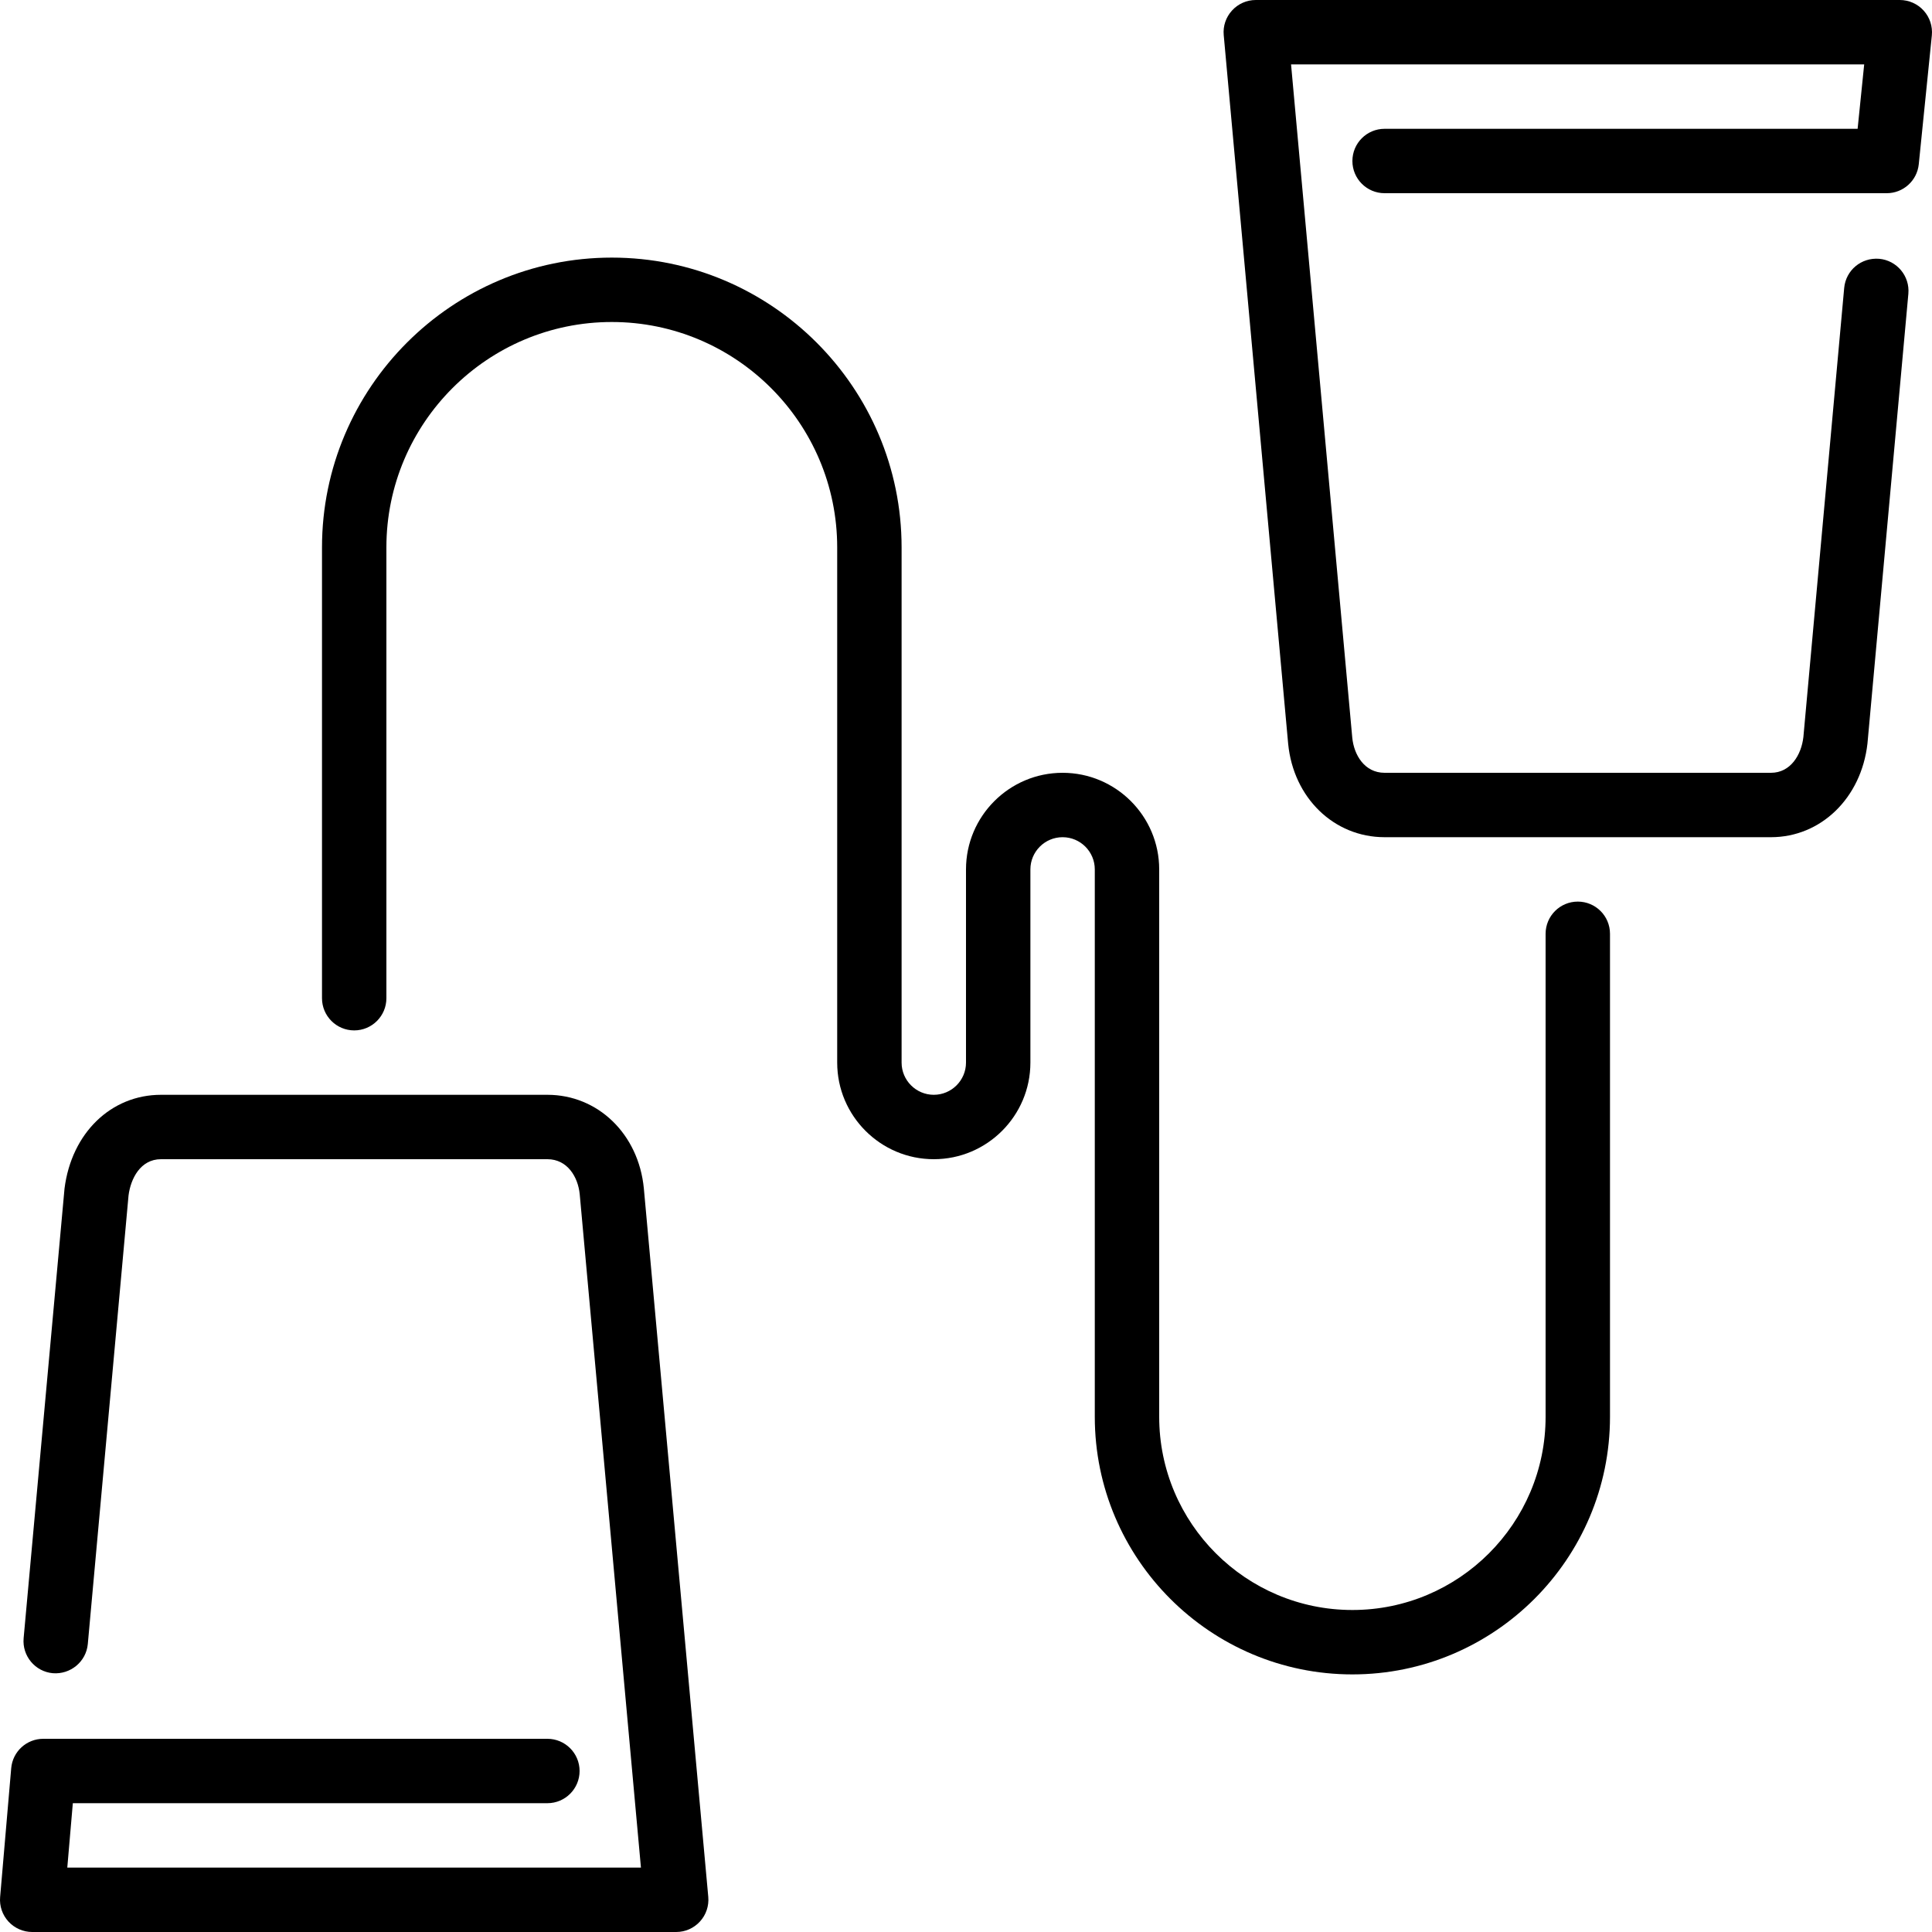
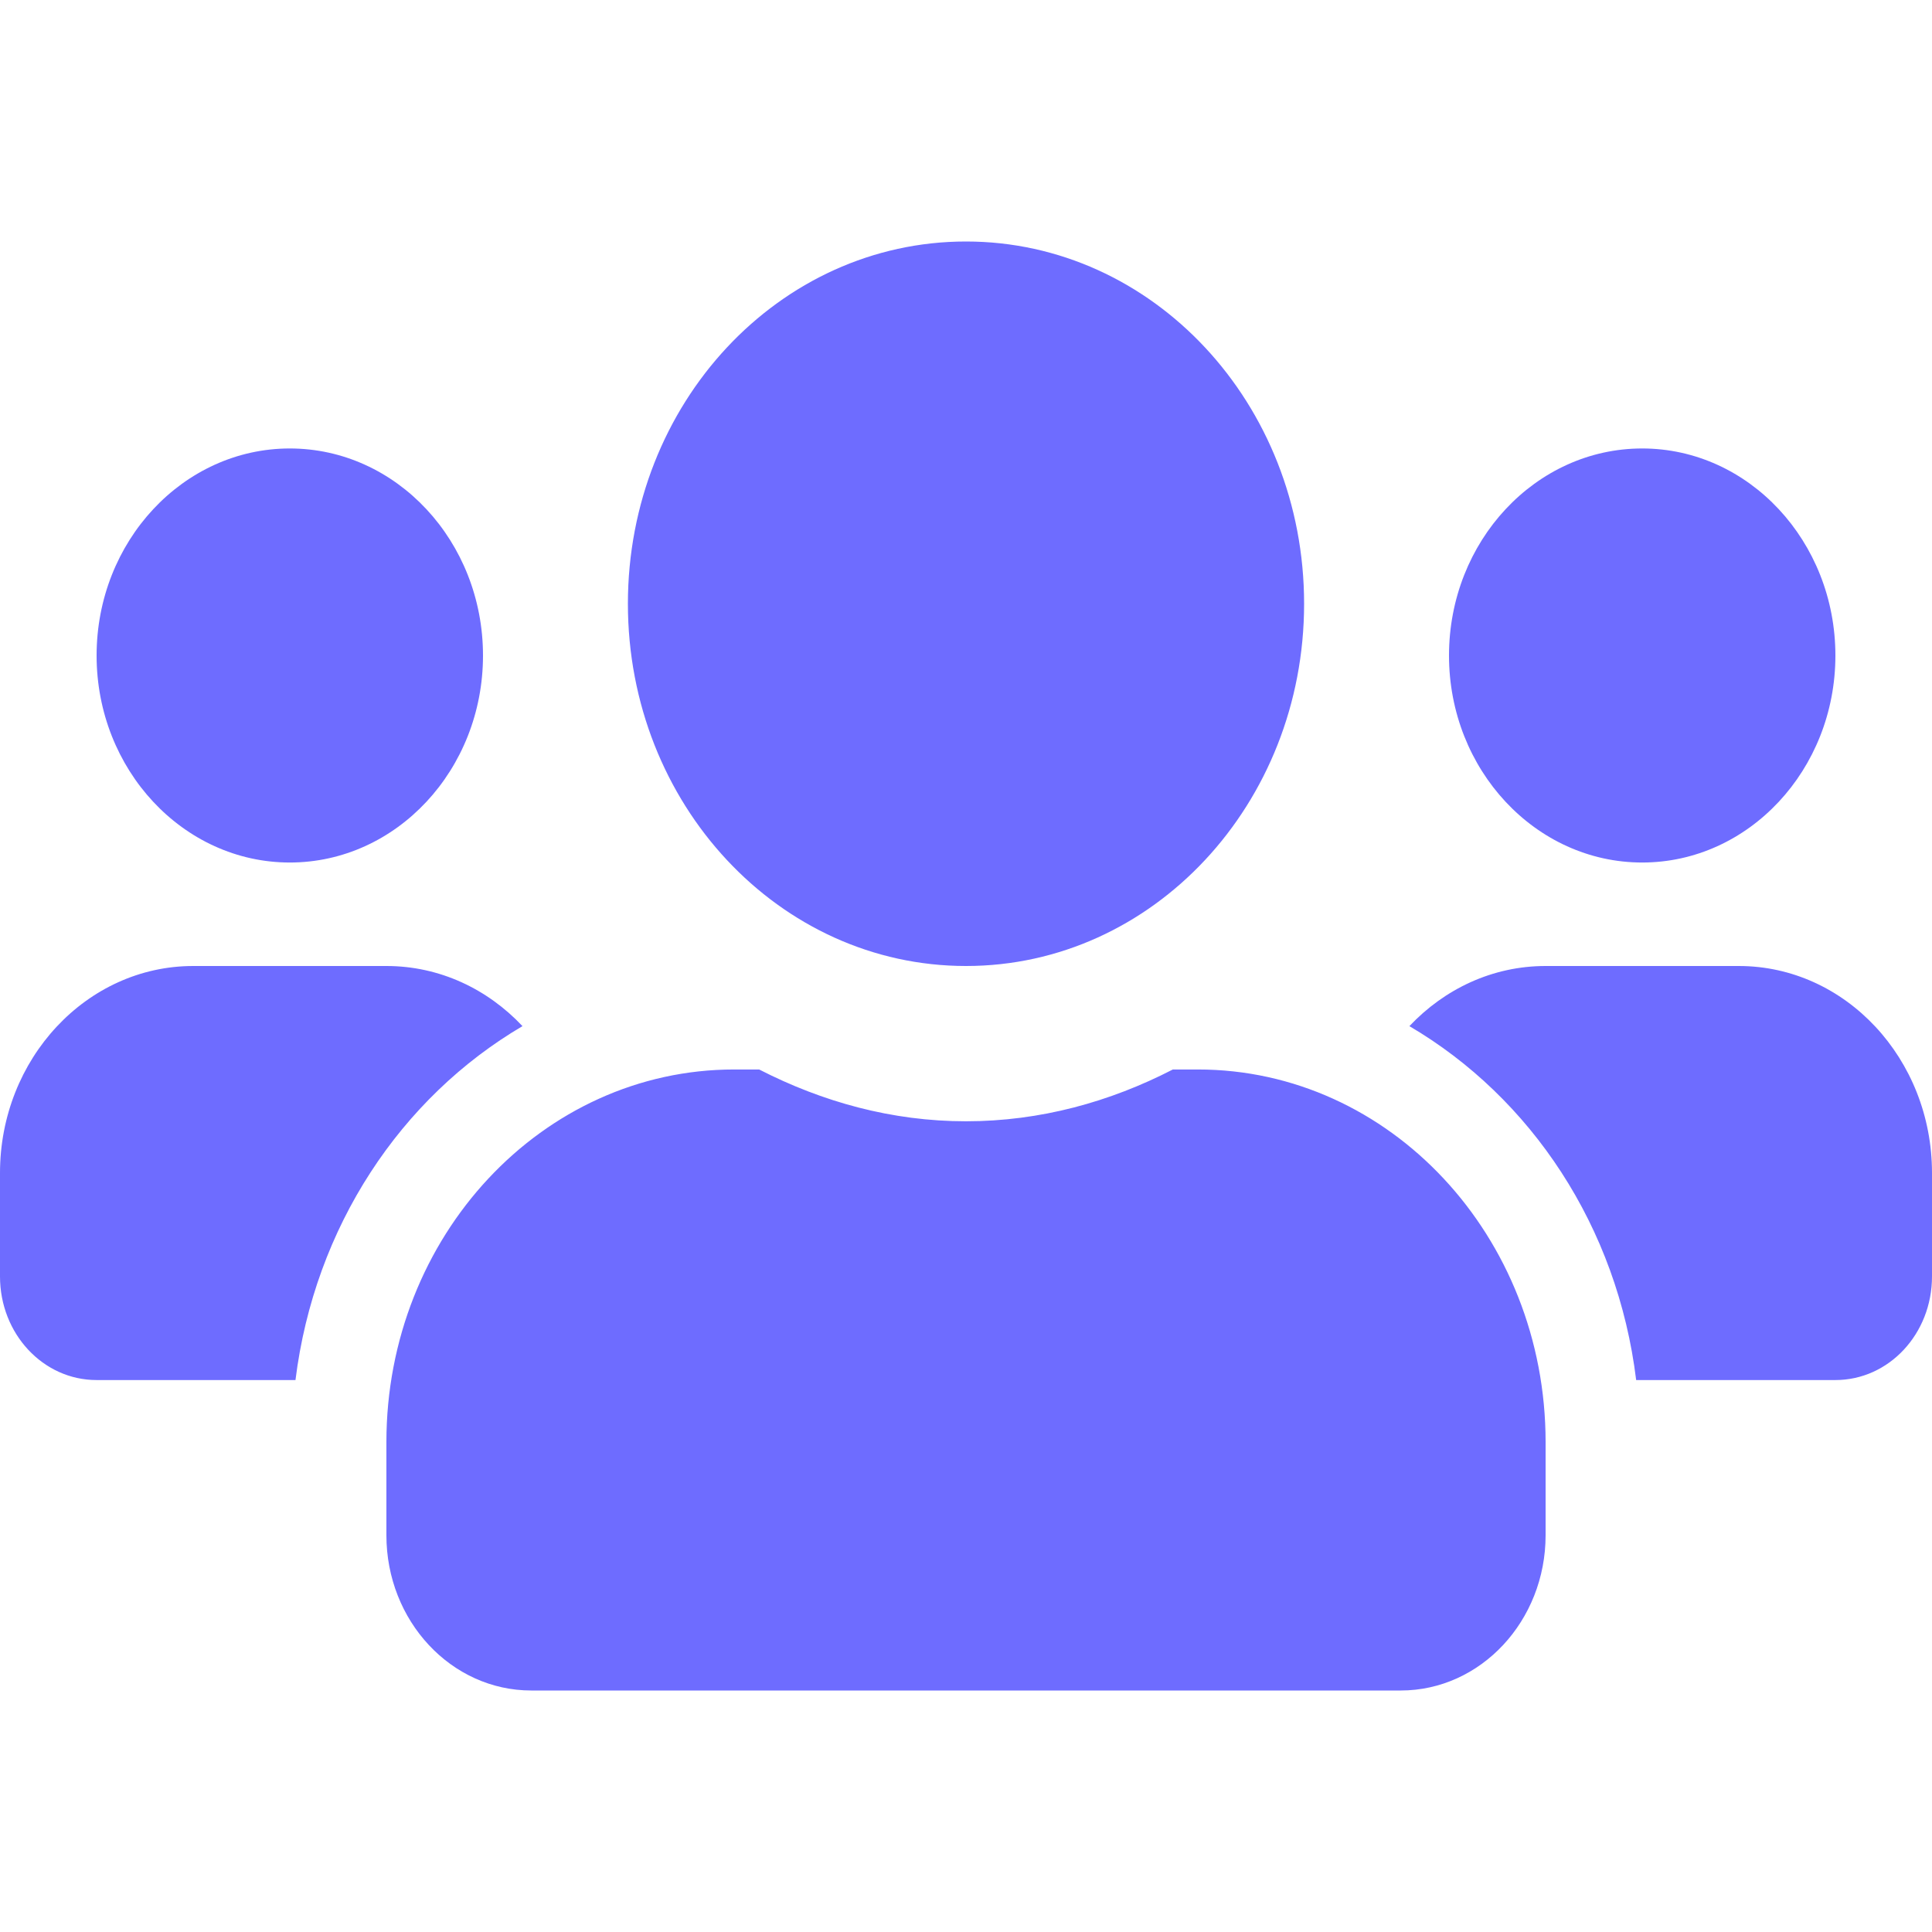
- <svg xmlns="http://www.w3.org/2000/svg" fill="#000000" height="40" width="40" version="1.1" id="Layer_1" viewBox="0 0 25.6 25.6" xml:space="preserve">
-   <defs id="defs17">
- 	
- </defs>
-   <g id="g10" style="fill:#000000;stroke-width:6.118;stroke-dasharray:none" transform="matrix(0.05000013,0,0,0.05,-7.4289268e-5,0)">
-     <g id="g8" style="fill:#000000;stroke-width:6.118;stroke-dasharray:none">
-       <path d="m 170.624,314.906 c -1.399,-14.353 -12.143,-24.772 -25.557,-24.772 h -102.4 c -13.201,0 -23.697,10.086 -25.566,24.832 L 6.263,434.142 c -0.418,4.693 3.038,8.849 7.731,9.276 4.668,0.375 8.841,-3.038 9.276,-7.731 L 34.065,316.809 c 0.563,-4.437 3.149,-9.609 8.602,-9.609 h 102.4 c 5.299,0 8.124,4.702 8.568,9.301 l 16.222,178.432 H 17.834 l 1.468,-17.067 h 125.764 c 4.71,0 8.533,-3.823 8.533,-8.533 0,-4.71 -3.823,-8.533 -8.533,-8.533 H 11.469 c -4.429,0 -8.124,3.388 -8.499,7.808 l -2.935,34.133 c -0.213,2.372 0.597,4.736 2.21,6.494 1.621,1.758 3.9,2.765 6.289,2.765 H 179.2 c 2.398,0 4.685,-1.007 6.298,-2.782 1.621,-1.766 2.415,-4.139 2.202,-6.519 z" id="path2" style="fill:#000000;stroke-width:6.118;stroke-dasharray:none" />
-       <path d="M 509.798,2.816 C 508.185,1.024 505.881,0 503.466,0 H 332.8 c -2.398,0 -4.685,1.007 -6.298,2.782 -1.621,1.766 -2.423,4.13 -2.202,6.519 l 17.075,187.793 c 1.391,14.353 12.143,24.772 25.557,24.772 h 102.4 c 13.193,0 23.936,-10.359 25.566,-24.832 L 505.736,77.85 c 0.418,-4.685 -3.038,-8.841 -7.731,-9.267 -4.753,-0.384 -8.841,3.038 -9.276,7.731 l -10.812,118.997 c -0.529,4.719 -3.396,9.489 -8.585,9.489 h -102.4 c -5.291,0 -8.115,-4.702 -8.567,-9.301 L 342.144,17.067 h 151.885 l -1.741,17.067 H 366.933 c -4.719,0 -8.533,3.823 -8.533,8.533 0,4.71 3.814,8.533 8.533,8.533 h 133.069 c 4.369,0 8.047,-3.311 8.491,-7.671 l 3.465,-34.133 c 0.238,-2.399 -0.538,-4.788 -2.16,-6.58 z" id="path4" style="fill:#000000;stroke-width:6.118;stroke-dasharray:none" />
-       <path d="m 418.133,238.933 c -4.719,0 -8.533,3.823 -8.533,8.533 v 128 c 0,28.237 -22.963,51.2 -51.2,51.2 -28.237,0 -51.2,-22.963 -51.2,-51.2 V 230.4 c 0,-14.114 -11.486,-25.6 -25.6,-25.6 -14.114,0 -25.6,11.486 -25.6,25.6 v 51.2 c 0,4.702 -3.831,8.533 -8.533,8.533 -4.702,0 -8.533,-3.831 -8.533,-8.533 V 145.067 c 0,-42.342 -34.458,-76.8 -76.8,-76.8 -42.342,0 -76.8,34.458 -76.8,76.8 v 119.467 c 0,4.71 3.823,8.533 8.533,8.533 4.71,0 8.533,-3.823 8.533,-8.533 V 145.067 c 0,-32.939 26.795,-59.733 59.733,-59.733 32.938,0 59.733,26.795 59.733,59.733 V 281.6 c 0,14.114 11.486,25.6 25.6,25.6 14.114,0 25.6,-11.486 25.6,-25.6 v -51.2 c 0,-4.702 3.823,-8.533 8.533,-8.533 4.71,0 8.533,3.831 8.533,8.533 v 145.067 c 0,37.641 30.626,68.267 68.267,68.267 37.641,0 68.267,-30.626 68.267,-68.267 v -128 c 10e-4,-4.711 -3.814,-8.534 -8.533,-8.534 z" id="path6" style="fill:#000000;stroke-width:6.118;stroke-dasharray:none" />
-     </g>
-   </g>
+ <svg xmlns="http://www.w3.org/2000/svg" width="16" height="16" viewBox="0 0 16 16" fill="none">
+   <path d="M2.4 7.143C3.283 7.143 4 6.374 4 5.429C4 4.483 3.283 3.714 2.4 3.714C1.518 3.714 0.8 4.483 0.8 5.429C0.8 6.374 1.518 7.143 2.4 7.143ZM13.6 7.143C14.482 7.143 15.2 6.374 15.2 5.429C15.2 4.483 14.482 3.714 13.6 3.714C12.717 3.714 12 4.483 12 5.429C12 6.374 12.717 7.143 13.6 7.143ZM14.4 8H12.8C12.36 8 11.963 8.19 11.672 8.498C12.68 9.09 13.395 10.159 13.55 11.429H15.2C15.643 11.429 16 11.046 16 10.571V9.714C16 8.769 15.283 8 14.4 8ZM8 8C9.547 8 10.8 6.658 10.8 5C10.8 3.342 9.547 2 8 2C6.452 2 5.2 3.342 5.2 5C5.2 6.658 6.452 8 8 8ZM9.92 8.857H9.713C9.193 9.125 8.615 9.286 8 9.286C7.385 9.286 6.81 9.125 6.287 8.857H6.08C4.49 8.857 3.2 10.239 3.2 11.943V12.714C3.2 13.424 3.737 14 4.4 14H11.6C12.262 14 12.8 13.424 12.8 12.714V11.943C12.8 10.239 11.51 8.857 9.92 8.857ZM4.327 8.498C4.037 8.19 3.64 8 3.2 8H1.6C0.718 8 0 8.769 0 9.714V10.571C0 11.046 0.357 11.429 0.8 11.429H2.447C2.605 10.159 3.32 9.09 4.327 8.498Z" fill="#6E6CFF" />
</svg>
